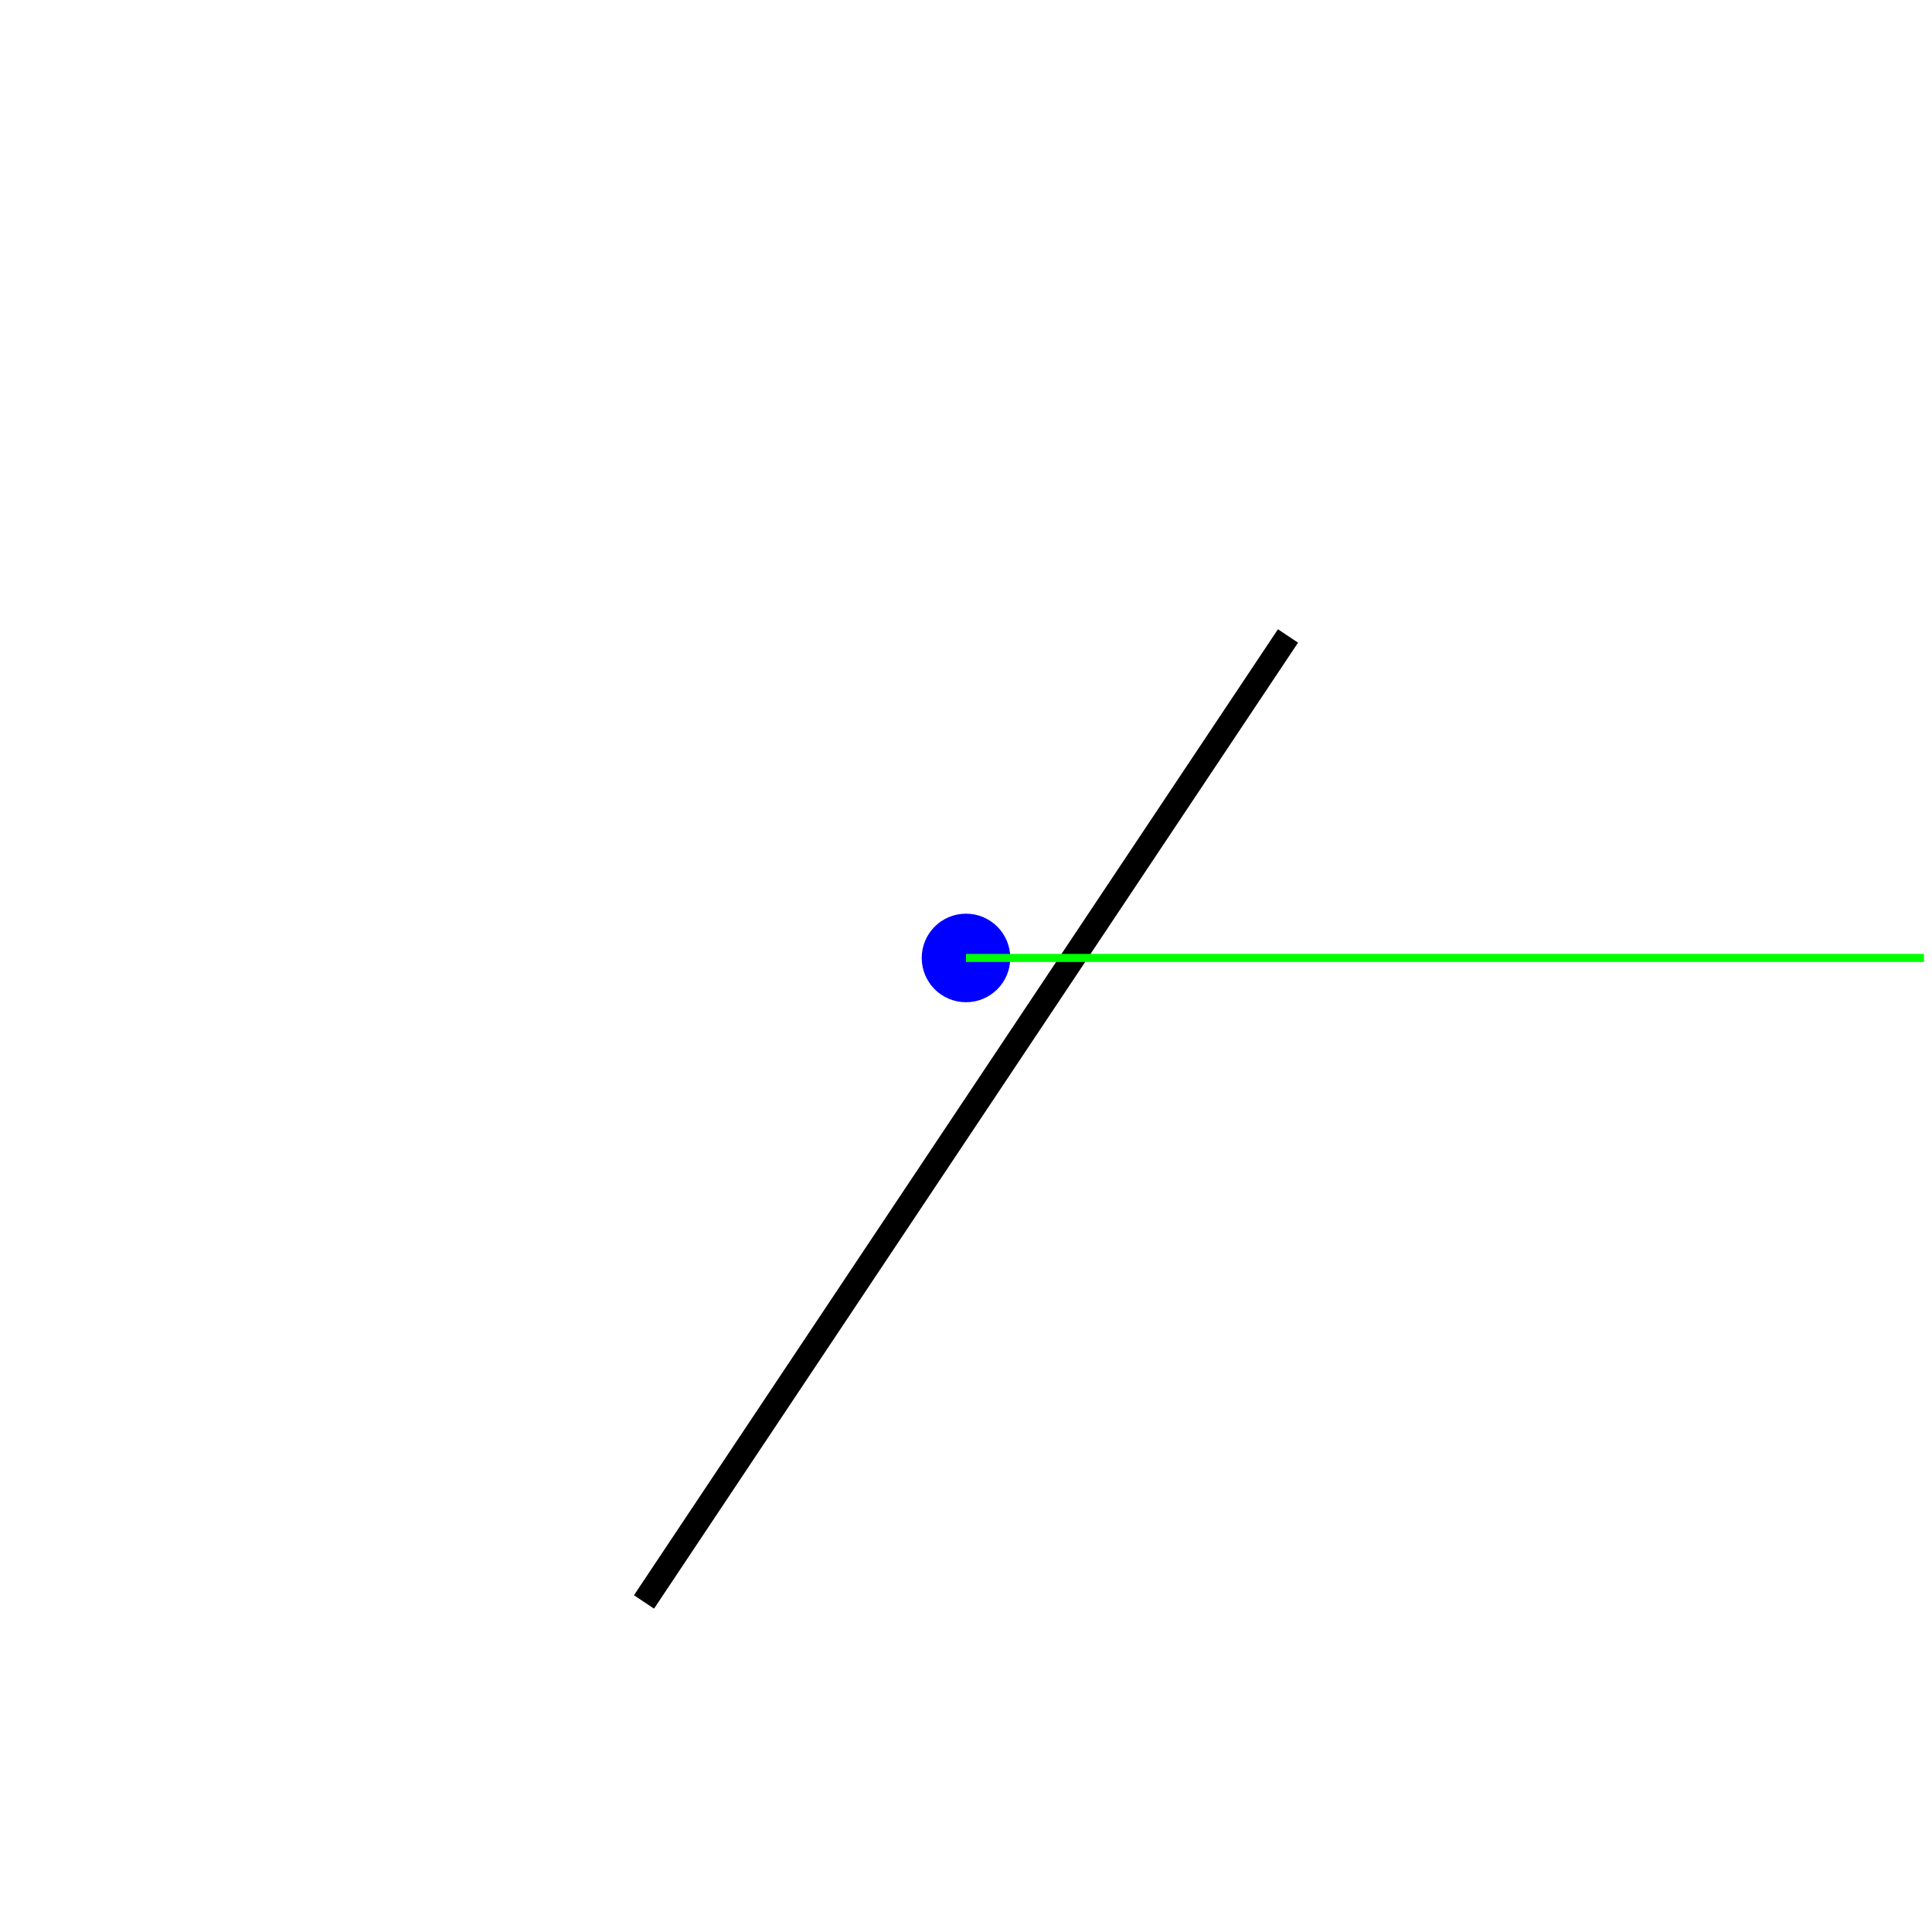
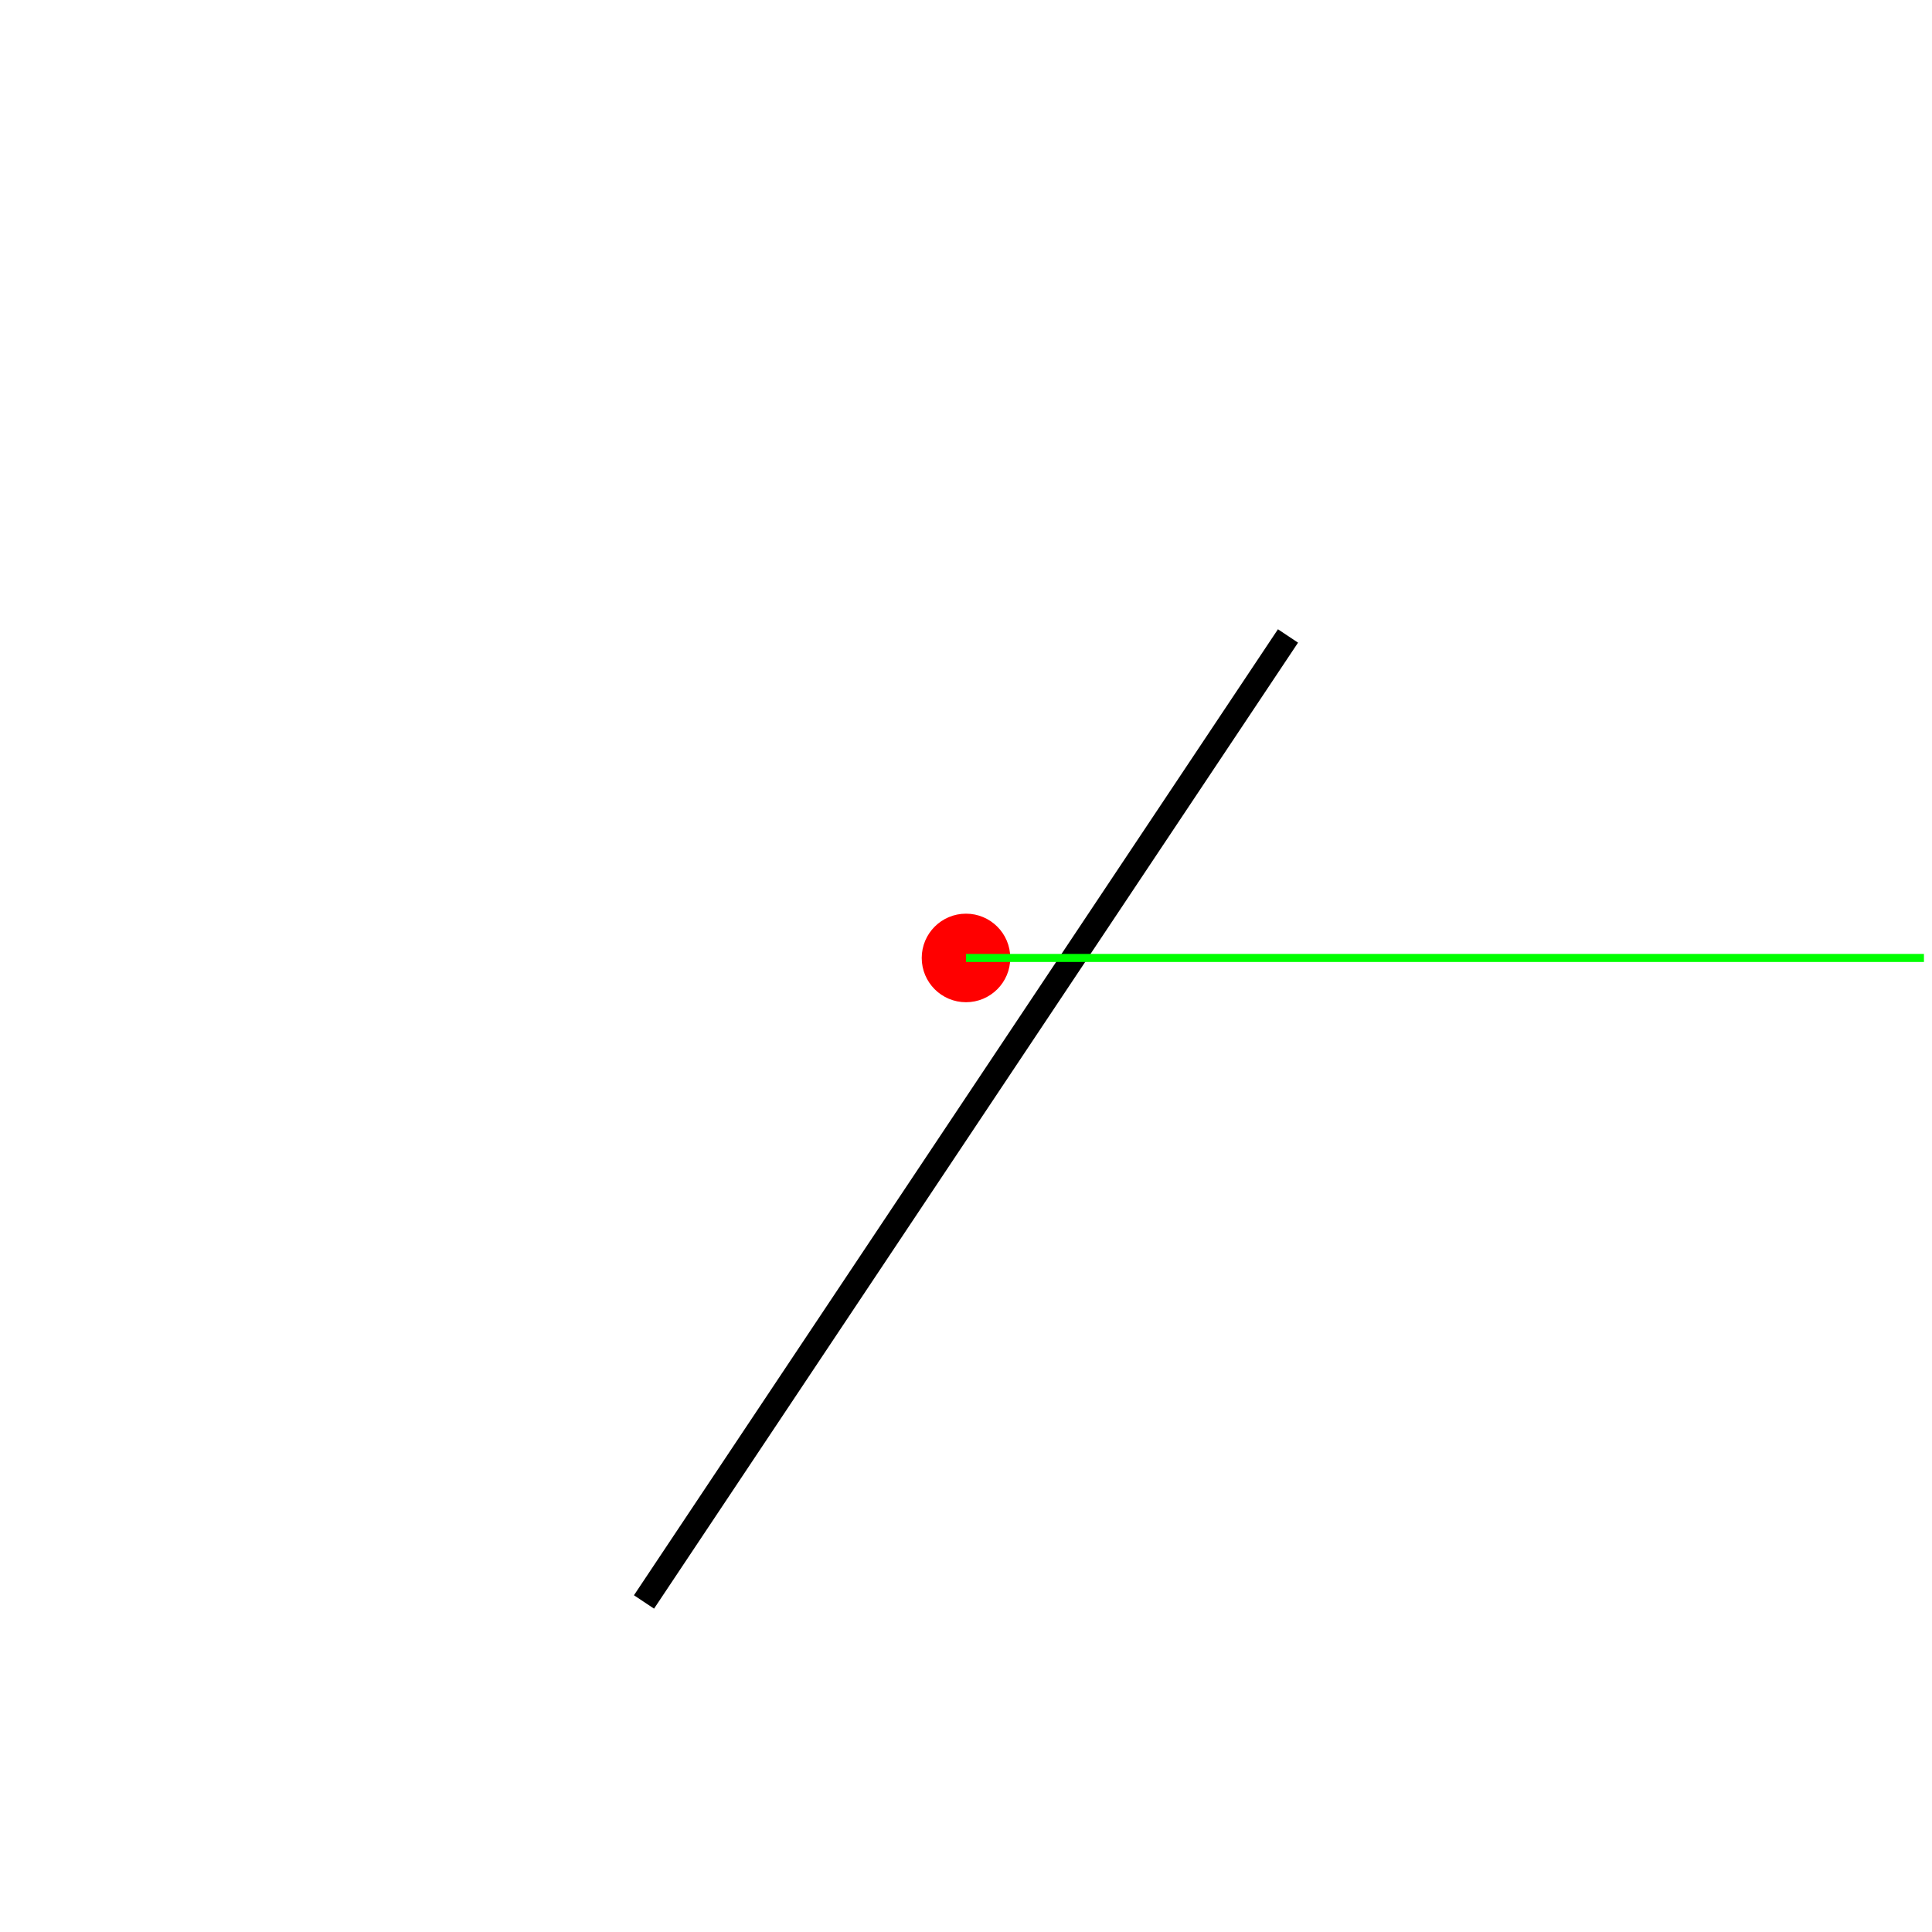
<svg xmlns="http://www.w3.org/2000/svg" version="1.1" width="240" height="240">
  <rect x="0" y="0" width="240" height="240" stroke="#ffffff" fill="#ffffff" />
  <polygon points=" 80,199 160,79 " stroke-width="3" stroke="#000000" fill="none" />
-   <circle cx="120" cy="119" r="5" stroke="#0000ff" fill="#0000ff" />
+   <circle cx="120" cy="119" r="5" stroke="#ff0000" fill="#ff0000" />
  <line x1="120" y1="119" x2="239" y2="119" stroke-width="1" stroke="#00ff00" fill="none" />
</svg>
